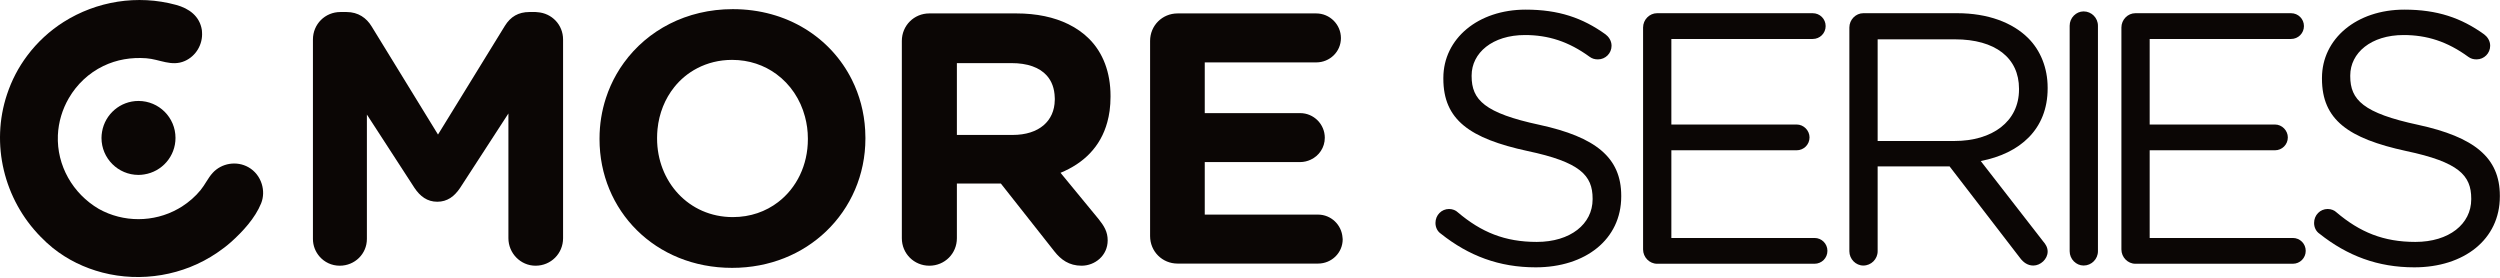
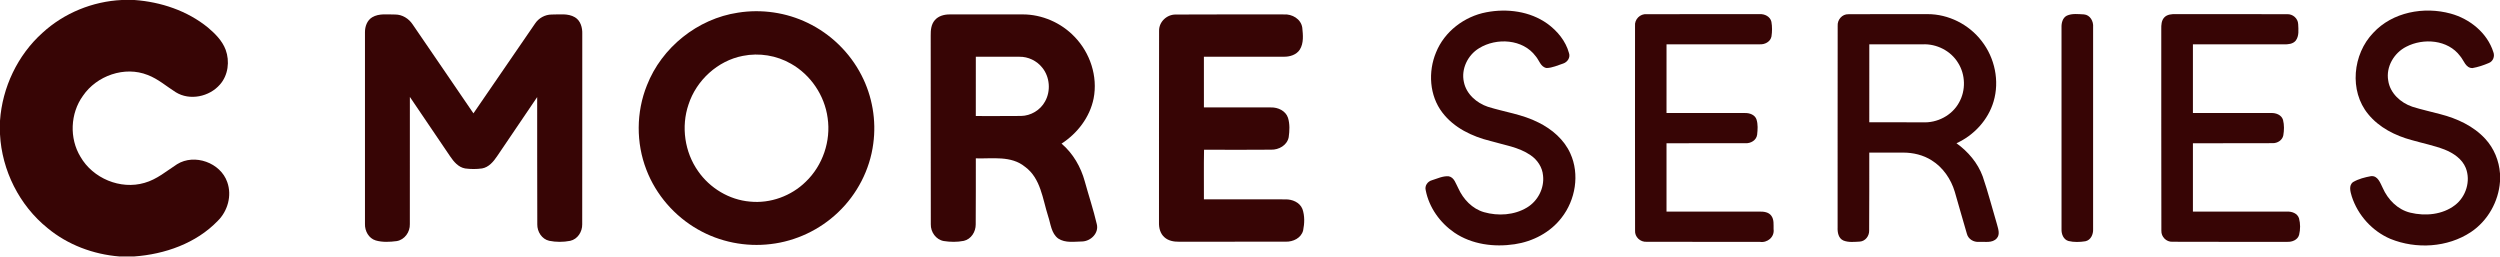
- <svg xmlns="http://www.w3.org/2000/svg" width="960px" height="106.667px" viewBox="0 0 720 80" version="1.1">
-   <defs>
-     <clipPath id="clip1">
-       <path d="M 0 0 L 76 0 L 76 79.785 L 0 79.785 Z M 0 0 " />
-     </clipPath>
-     <clipPath id="clip2">
-       <path d="M 666 2 L 719.957 2 L 719.957 77 L 666 77 Z M 666 2 " />
-     </clipPath>
-   </defs>
-   <g id="surface1">
-     <path style=" stroke:none;fill-rule:nonzero;fill:rgb(4.314%,2.353%,1.961%);fill-opacity:1;" d="M 154.781 3.512 C 154.602 3.5 154.43 3.461 154.242 3.461 L 152.492 3.461 C 149.301 3.461 147.039 4.793 145.387 7.473 L 140.648 15.176 L 133.977 26.023 L 126.145 38.75 L 121.852 31.758 L 110.309 12.949 L 107.004 7.57 C 105.566 5.203 103.195 3.461 99.797 3.461 L 98.047 3.461 C 93.621 3.461 90.125 6.957 90.125 11.379 L 90.125 68.809 C 90.125 70.785 90.859 72.543 92.039 73.895 C 93.445 75.504 95.496 76.523 97.844 76.523 C 102.168 76.523 105.664 73.133 105.664 68.809 L 105.664 32.992 L 108.859 37.91 L 117.188 50.75 L 119.352 54.086 C 121 56.559 123.055 58.102 125.941 58.102 C 128.82 58.102 130.879 56.559 132.527 54.086 L 146.422 32.68 L 146.422 68.605 C 146.422 72.926 149.918 76.523 154.242 76.523 C 158.668 76.523 162.164 73.02 162.164 68.605 L 162.164 11.379 C 162.164 7.141 158.941 3.789 154.781 3.512 " />
-     <path style=" stroke:none;fill-rule:nonzero;fill:rgb(4.314%,2.353%,1.961%);fill-opacity:1;" d="M 211.055 62.523 C 198.293 62.523 189.238 52.238 189.238 39.891 L 189.238 39.68 C 189.238 38.84 189.285 38.016 189.363 37.199 C 189.816 32.609 191.516 28.434 194.184 25.098 C 195.98 22.848 198.219 20.992 200.809 19.648 C 203.742 18.125 207.121 17.246 210.844 17.246 C 215.75 17.246 220.098 18.773 223.605 21.348 C 227.609 24.285 230.5 28.586 231.828 33.574 C 232.371 35.586 232.668 37.703 232.668 39.891 L 232.668 40.094 C 232.668 47.539 229.434 54.145 224.078 58.227 C 220.555 60.918 216.117 62.523 211.055 62.523 M 249.172 37.477 C 248.879 32.277 247.547 27.371 245.348 22.969 C 239.316 10.898 226.754 2.633 211.055 2.633 C 197.648 2.633 186.461 8.738 179.684 18.074 C 178.914 19.125 178.207 20.223 177.559 21.352 C 176.32 23.512 175.297 25.805 174.516 28.207 C 173.312 31.887 172.664 35.812 172.664 39.891 L 172.664 40.094 C 172.664 60.574 188.617 77.145 210.844 77.145 C 221.727 77.145 231.141 73.121 237.93 66.621 C 245.02 59.836 249.238 50.352 249.238 39.891 L 249.238 39.68 C 249.238 38.941 249.211 38.207 249.172 37.477 " />
-     <path style=" stroke:none;fill-rule:nonzero;fill:rgb(4.314%,2.353%,1.961%);fill-opacity:1;" d="M 303.785 28.465 L 303.785 28.672 C 303.785 28.73 303.773 28.793 303.773 28.852 C 303.684 34.824 299.277 38.863 291.637 38.863 L 275.582 38.863 L 275.582 18.176 L 291.328 18.176 C 295.883 18.176 299.391 19.402 301.508 21.797 C 302.906 23.383 303.691 25.477 303.766 28.07 C 303.77 28.207 303.785 28.328 303.785 28.465 M 313.66 11.176 C 311.977 9.492 309.988 8.102 307.719 6.977 C 303.613 4.953 298.574 3.863 292.664 3.863 L 267.656 3.863 C 263.234 3.863 259.73 7.367 259.73 11.789 L 259.73 68.605 C 259.73 73.02 263.234 76.523 267.656 76.523 C 272.09 76.523 275.582 73.02 275.582 68.605 L 275.582 52.852 L 288.242 52.852 L 303.68 72.414 C 305.535 74.773 307.895 76.523 311.5 76.523 C 315.309 76.523 319.012 73.641 319.012 69.219 C 319.012 66.75 317.984 65.098 316.441 63.148 L 305.812 50.23 L 305.43 49.766 C 312.102 47.02 316.965 42.293 318.902 35.18 C 319.184 34.141 319.414 33.059 319.57 31.914 C 319.742 30.625 319.832 29.27 319.832 27.848 L 319.832 27.645 C 319.832 20.844 317.672 15.188 313.66 11.176 " />
-     <path style=" stroke:none;fill-rule:nonzero;fill:rgb(4.314%,2.353%,1.961%);fill-opacity:1;" d="M 386.648 68.43 C 386.395 64.746 383.34 61.805 379.594 61.805 L 346.969 61.805 L 346.969 46.676 L 374.449 46.676 C 375.535 46.676 376.559 46.414 377.484 45.988 C 379.875 44.875 381.543 42.5 381.543 39.68 C 381.543 35.773 378.359 32.578 374.449 32.578 L 346.969 32.578 L 346.969 17.969 L 379.078 17.969 C 382.988 17.969 386.188 14.883 386.188 10.973 C 386.188 7.062 382.988 3.867 379.078 3.867 L 339.148 3.867 C 334.727 3.867 331.227 7.367 331.227 11.789 L 331.227 67.984 C 331.227 72.414 334.727 75.91 339.148 75.91 L 379.594 75.91 C 383.5 75.91 386.695 72.812 386.695 68.906 C 386.695 68.746 386.66 68.594 386.648 68.43 " />
-     <path style=" stroke:none;fill-rule:nonzero;fill:rgb(4.314%,2.353%,1.961%);fill-opacity:1;" d="M 39.887 29.074 C 34.621 29.074 30.25 32.902 29.395 37.922 C 29.297 38.512 29.23 39.105 29.23 39.719 C 29.23 45.605 34.008 50.375 39.887 50.375 C 40.445 50.375 40.988 50.32 41.523 50.234 C 46.629 49.449 50.543 45.047 50.543 39.719 C 50.543 33.844 45.773 29.074 39.887 29.074 " />
-     <path style=" stroke:none;fill-rule:nonzero;fill:rgb(4.314%,2.353%,1.961%);fill-opacity:1;" d="M 414.965 67.301 C 414.035 66.68 413.414 65.547 413.414 64.207 C 413.414 61.941 415.168 60.188 417.332 60.188 C 418.363 60.188 419.293 60.602 419.805 61.113 C 426.609 66.887 433.414 69.672 442.586 69.672 C 452.281 69.672 458.672 64.52 458.672 57.402 L 458.672 57.195 C 458.672 50.5 455.062 46.684 439.91 43.488 C 423.309 39.879 415.684 34.52 415.684 22.668 L 415.684 22.461 C 415.684 11.125 425.684 2.773 439.391 2.773 C 448.879 2.773 455.785 5.141 462.379 9.887 C 463.203 10.5 464.129 11.637 464.129 13.18 C 464.129 15.344 462.379 17.102 460.215 17.102 C 459.289 17.102 458.566 16.895 457.844 16.379 C 451.762 11.945 445.887 10.09 439.188 10.09 C 429.805 10.09 423.828 15.246 423.828 21.738 L 423.828 21.945 C 423.828 28.746 427.539 32.562 443.41 35.961 C 459.496 39.469 466.914 45.344 466.914 56.371 L 466.914 56.582 C 466.914 68.949 456.605 76.992 442.281 76.992 C 431.762 76.992 423 73.691 414.965 67.301 " />
-     <path style=" stroke:none;fill-rule:nonzero;fill:rgb(4.314%,2.353%,1.961%);fill-opacity:1;" d="M 473.207 71.836 L 473.207 7.926 C 473.207 5.656 475.066 3.805 477.23 3.805 L 522.07 3.805 C 524.133 3.805 525.785 5.449 525.785 7.512 C 525.785 9.574 524.133 11.223 522.07 11.223 L 481.352 11.223 L 481.352 35.859 L 517.434 35.859 C 519.492 35.859 521.145 37.613 521.145 39.57 C 521.145 41.633 519.492 43.281 517.434 43.281 L 481.352 43.281 L 481.352 68.535 L 522.586 68.535 C 524.648 68.535 526.297 70.188 526.297 72.25 C 526.297 74.309 524.648 75.961 522.586 75.961 L 477.23 75.961 C 475.066 75.961 473.207 74.102 473.207 71.836 " />
-     <path style=" stroke:none;fill-rule:nonzero;fill:rgb(4.314%,2.353%,1.961%);fill-opacity:1;" d="M 562.922 40.602 C 573.746 40.602 581.477 35.039 581.477 25.758 L 581.477 25.555 C 581.477 16.688 574.672 11.328 563.027 11.328 L 540.762 11.328 L 540.762 40.602 Z M 532.617 7.926 C 532.617 5.66 534.473 3.801 536.637 3.801 L 563.645 3.801 C 572.508 3.801 579.625 6.484 584.16 11.02 C 587.66 14.523 589.723 19.57 589.723 25.246 L 589.723 25.449 C 589.723 37.305 581.684 44.211 570.449 46.375 L 588.387 69.465 C 589.207 70.395 589.723 71.32 589.723 72.453 C 589.723 74.621 587.66 76.477 585.602 76.477 C 583.953 76.477 582.715 75.547 581.785 74.309 L 561.48 47.922 L 540.762 47.922 L 540.762 72.352 C 540.762 74.621 538.902 76.477 536.637 76.477 C 534.473 76.477 532.617 74.621 532.617 72.352 L 532.617 7.926 " />
-     <path style=" stroke:none;fill-rule:nonzero;fill:rgb(4.314%,2.353%,1.961%);fill-opacity:1;" d="M 596.062 7.41 C 596.062 5.141 597.918 3.285 600.082 3.285 C 602.352 3.285 604.207 5.141 604.207 7.41 L 604.207 72.352 C 604.207 74.621 602.352 76.473 600.082 76.473 C 597.918 76.473 596.062 74.621 596.062 72.352 L 596.062 7.41 " />
-     <path style=" stroke:none;fill-rule:nonzero;fill:rgb(4.314%,2.353%,1.961%);fill-opacity:1;" d="M 610.965 71.836 L 610.965 7.926 C 610.965 5.656 612.816 3.805 614.98 3.805 L 659.824 3.805 C 661.883 3.805 663.535 5.449 663.535 7.512 C 663.535 9.574 661.883 11.223 659.824 11.223 L 619.105 11.223 L 619.105 35.859 L 655.184 35.859 C 657.246 35.859 658.895 37.613 658.895 39.57 C 658.895 41.633 657.246 43.281 655.184 43.281 L 619.105 43.281 L 619.105 68.535 L 660.34 68.535 C 662.398 68.535 664.047 70.188 664.047 72.25 C 664.047 74.309 662.398 75.961 660.34 75.961 L 614.98 75.961 C 612.816 75.961 610.965 74.102 610.965 71.836 " />
-     <g clip-path="url(#clip1)" clip-rule="nonzero">
-       <path style=" stroke:none;fill-rule:nonzero;fill:rgb(4.314%,2.353%,1.961%);fill-opacity:1;" d="M 75.379 52.965 C 74.758 50.984 73.441 49.23 71.551 48.164 C 68.18 46.254 63.82 46.953 61.219 49.824 C 59.887 51.293 59.051 53.191 57.785 54.727 C 56.277 56.582 54.414 58.195 52.398 59.488 C 52.035 59.723 51.66 59.938 51.281 60.148 C 44.273 64.09 35.5 64.117 28.445 60.16 C 20.973 55.77 16.309 47.695 16.668 38.961 C 16.832 35.137 17.957 31.453 19.844 28.227 C 22.133 24.305 25.539 21.047 29.742 19.02 C 33.641 17.133 37.832 16.465 42.129 16.777 C 45.969 17.062 49.398 19.25 53.215 17.57 C 56.453 16.152 58.445 12.742 58.18 9.242 C 58.164 9.039 58.172 8.844 58.137 8.645 C 57.516 4.633 54.426 2.422 50.746 1.418 C 39.574 -1.637 27.766 0.367 18.344 6.316 C 14.32 8.863 10.75 12.141 7.836 16.035 C 6.602 17.691 5.473 19.441 4.5 21.316 C 3.492 23.23 2.68 25.199 2.016 27.195 C -2.75 41.492 1.117 57.441 11.719 68.207 C 12.805 69.316 13.938 70.387 15.168 71.375 C 19.449 74.82 24.348 77.156 29.48 78.492 C 40.613 81.387 52.852 79.387 62.504 72.812 C 63.898 71.867 65.254 70.855 66.531 69.715 C 69.895 66.703 73.48 62.824 75.203 58.57 C 75.934 56.738 75.941 54.758 75.379 52.965 " />
-     </g>
-     <g clip-path="url(#clip2)" clip-rule="nonzero">
-       <path style=" stroke:none;fill-rule:nonzero;fill:rgb(4.314%,2.353%,1.961%);fill-opacity:1;" d="M 668.004 67.301 C 667.078 66.68 666.457 65.547 666.457 64.207 C 666.457 61.941 668.211 60.188 670.375 60.188 C 671.41 60.188 672.336 60.602 672.852 61.113 C 679.652 66.887 686.457 69.672 695.629 69.672 C 705.32 69.672 711.715 64.52 711.715 57.402 L 711.715 57.195 C 711.715 50.5 708.105 46.684 692.953 43.488 C 676.352 39.879 668.727 34.52 668.727 22.668 L 668.727 22.461 C 668.727 11.125 678.727 2.773 692.438 2.773 C 701.922 2.773 708.828 5.141 715.422 9.887 C 716.25 10.5 717.172 11.637 717.172 13.18 C 717.172 15.344 715.422 17.102 713.258 17.102 C 712.328 17.102 711.609 16.895 710.887 16.379 C 704.809 11.945 698.93 10.09 692.23 10.09 C 682.848 10.09 676.871 15.246 676.871 21.738 L 676.871 21.945 C 676.871 28.746 680.582 32.562 696.457 35.961 C 712.539 39.469 719.957 45.344 719.957 56.371 L 719.957 56.582 C 719.957 68.949 709.652 76.992 695.32 76.992 C 684.809 76.992 676.047 73.691 668.004 67.301 " />
-     </g>
+ <svg xmlns="http://www.w3.org/2000/svg" width="1550pt" height="159pt" viewBox="0 0 1550 159" version="1.1">
+   <g id="#ffffffff">
+ </g>
+   <g id="#370505ff">
+     <path fill="#370505" opacity="1.00" d=" M 75.48 0.00 L 83.36 0.00 C 99.74 1.19 116.11 6.63 128.94 17.09 C 133.42 20.89 137.79 25.24 139.90 30.84 C 142.53 37.97 141.50 46.63 136.37 52.41 C 129.81 60.00 117.64 62.57 108.96 57.17 C 103.20 53.54 98.00 48.91 91.55 46.48 C 77.28 40.79 59.94 46.90 51.40 59.43 C 43.57 70.30 42.90 85.73 49.88 97.19 C 57.57 110.60 74.70 117.75 89.59 113.38 C 97.21 111.26 103.28 106.01 109.79 101.81 C 120.62 95.07 136.76 100.88 140.90 112.92 C 143.89 121.25 141.20 130.87 134.96 136.99 C 121.55 150.89 102.17 157.64 83.22 159.00 L 73.95 159.00 C 57.81 157.70 42.00 151.79 29.49 141.43 C 12.02 127.34 1.14 105.65 0.00 83.26 L 0.00 74.84 C 1.44 54.18 10.91 34.17 26.36 20.33 C 39.71 8.08 57.41 0.87 75.48 0.00 Z" />
+     <path fill="#370505" opacity="1.00" d=" M 457.56 7.85 C 472.15 5.52 487.43 7.73 500.74 14.17 C 515.02 21.01 526.96 32.62 534.16 46.73 C 540.84 59.67 543.40 74.69 541.42 89.12 C 539.32 105.24 531.41 120.47 519.62 131.65 C 508.30 142.47 493.42 149.52 477.85 151.32 C 462.33 153.22 446.22 150.03 432.66 142.23 C 418.23 134.03 406.72 120.78 400.77 105.28 C 394.30 88.61 394.41 69.52 401.08 52.93 C 410.27 29.37 432.54 11.59 457.56 7.85 M 460.57 34.64 C 444.95 37.64 431.74 49.78 426.86 64.83 C 422.22 78.52 424.47 94.32 432.82 106.12 C 440.13 116.67 452.15 123.91 464.98 124.99 C 477.61 126.27 490.58 121.53 499.60 112.65 C 510.07 102.62 515.25 87.44 513.13 73.10 C 511.27 59.21 502.65 46.41 490.44 39.52 C 481.50 34.36 470.69 32.61 460.57 34.64 Z" />
+     <path fill="#370505" opacity="1.00" d=" M 921.49 7.61 C 934.35 5.13 948.55 6.94 959.38 14.69 C 965.55 19.17 970.78 25.46 972.78 32.93 C 973.75 35.68 971.80 38.53 969.19 39.38 C 965.83 40.48 962.49 42.07 958.93 42.18 C 955.19 41.62 954.31 37.33 952.13 34.87 C 944.20 24.14 927.81 23.22 917.01 29.91 C 910.02 34.13 905.81 42.74 907.60 50.83 C 909.11 58.31 915.50 63.87 922.51 66.22 C 932.94 69.48 944.02 70.91 953.84 75.95 C 962.20 80.07 969.77 86.53 973.63 95.18 C 979.49 108.09 976.81 123.98 968.16 135.01 C 961.19 144.12 950.34 149.75 939.10 151.42 C 926.36 153.34 912.57 151.59 901.74 144.24 C 892.83 138.15 886.01 128.64 883.95 117.99 C 883.19 115.17 885.11 112.47 887.82 111.74 C 891.15 110.70 894.51 109.07 898.08 109.27 C 901.70 109.89 902.62 114.02 904.16 116.77 C 907.24 123.54 912.79 129.46 920.09 131.55 C 928.83 134.03 938.81 133.44 946.69 128.69 C 953.44 124.69 957.58 116.69 956.69 108.86 C 956.28 103.67 953.13 99.00 948.86 96.15 C 941.50 91.12 932.46 89.90 924.09 87.42 C 912.75 84.63 901.45 79.27 894.26 69.78 C 886.20 59.29 885.34 44.47 890.35 32.48 C 895.57 19.53 907.90 10.19 921.49 7.61 Z" />
+     <path fill="#370505" opacity="1.00" d=" M 1471.42 20.36 C 1483.36 7.44 1502.90 3.89 1519.45 8.44 C 1531.26 11.67 1542.10 20.37 1545.87 32.28 C 1546.89 34.85 1545.76 38.02 1543.12 39.04 C 1539.86 40.44 1536.45 41.59 1532.97 42.20 C 1528.68 42.31 1527.60 37.38 1525.27 34.75 C 1517.73 24.60 1502.55 23.43 1491.89 28.96 C 1484.30 32.77 1479.18 41.44 1480.70 49.97 C 1481.84 57.79 1488.39 63.73 1495.62 66.16 C 1501.33 67.99 1507.22 69.19 1513.01 70.79 C 1523.36 73.45 1533.58 78.13 1540.91 86.13 C 1546.30 91.97 1549.43 99.69 1550.00 107.59 L 1550.00 112.56 C 1549.11 125.03 1542.37 136.94 1531.95 143.89 C 1517.45 153.50 1498.02 154.59 1482.07 148.11 C 1470.79 143.32 1461.86 133.44 1458.10 121.79 C 1457.27 118.95 1456.03 114.99 1458.90 112.89 C 1462.28 110.91 1466.22 109.91 1470.06 109.21 C 1474.31 108.81 1475.75 113.48 1477.29 116.51 C 1480.47 123.75 1486.53 129.97 1494.39 131.86 C 1503.68 134.11 1514.39 133.15 1522.14 127.15 C 1528.94 121.94 1531.95 112.16 1528.78 104.12 C 1526.48 98.46 1521.03 94.87 1515.56 92.69 C 1508.97 90.18 1502.03 88.81 1495.28 86.86 C 1485.06 84.12 1475.06 79.09 1468.28 70.77 C 1456.36 56.35 1458.70 33.53 1471.42 20.36 Z" />
+     <path fill="#370505" opacity="1.00" d=" M 230.75 10.72 C 235.03 8.16 240.25 9.05 244.99 9.00 C 249.40 8.98 253.42 11.50 255.82 15.11 C 268.46 33.44 280.91 51.92 293.53 70.28 C 306.27 51.75 318.94 33.16 331.71 14.66 C 333.97 11.21 337.88 9.04 342.02 9.01 C 346.84 9.05 352.15 8.13 356.51 10.74 C 359.99 12.84 361.14 17.18 361.01 21.00 C 360.96 60.37 361.05 99.75 360.97 139.11 C 361.06 143.68 358.13 148.31 353.51 149.32 C 349.26 150.15 344.76 150.16 340.52 149.30 C 335.90 148.26 333.03 143.62 333.12 139.06 C 332.97 112.78 333.12 86.48 333.05 60.19 C 324.72 72.44 316.46 84.74 308.12 96.98 C 305.88 100.27 303.04 103.69 298.90 104.43 C 295.42 104.92 291.85 104.91 288.38 104.44 C 284.19 103.70 281.34 100.26 279.09 96.94 C 270.73 84.68 262.46 72.36 254.12 60.09 C 254.11 86.38 254.13 112.67 254.10 138.95 C 254.28 143.83 250.89 148.65 245.96 149.48 C 241.67 150.04 237.13 150.29 232.93 149.07 C 228.62 147.77 226.16 143.24 226.28 138.91 C 226.25 99.27 226.26 59.62 226.28 19.98 C 226.25 16.44 227.59 12.62 230.75 10.72 Z" />
+     <path fill="#370505" opacity="1.00" d=" M 579.53 12.57 C 581.79 9.84 585.52 8.90 588.95 8.94 C 603.96 8.94 618.98 8.95 634.00 8.93 C 646.04 8.90 657.93 14.10 666.22 22.80 C 675.87 32.73 680.73 47.37 678.04 61.05 C 675.71 72.66 667.99 82.69 658.16 89.05 C 665.29 95.12 670.13 103.52 672.58 112.51 C 675.00 121.32 677.93 130.01 680.00 138.91 C 681.43 144.42 676.45 149.39 671.18 149.70 C 666.18 149.78 660.55 150.81 656.12 147.90 C 651.72 144.67 651.44 138.74 649.81 133.96 C 646.40 123.31 645.28 110.55 635.52 103.42 C 626.92 96.34 615.26 98.50 605.01 98.18 C 604.95 111.82 605.09 125.47 604.94 139.12 C 604.99 143.65 602.15 148.29 597.56 149.33 C 593.48 150.16 589.20 150.08 585.11 149.44 C 580.29 148.57 576.99 143.88 577.10 139.10 C 577.00 100.08 577.11 61.06 577.04 22.04 C 576.99 18.76 577.29 15.17 579.53 12.57 M 605.01 35.18 C 604.99 47.43 605.00 59.69 605.00 71.94 C 614.35 71.90 623.70 72.01 633.05 71.89 C 639.12 71.80 644.99 68.29 647.90 62.96 C 651.60 56.44 650.93 47.73 646.18 41.92 C 642.82 37.67 637.47 35.10 632.06 35.19 C 623.04 35.15 614.02 35.20 605.01 35.18 Z" />
+     <path fill="#370505" opacity="1.00" d=" M 718.63 19.07 C 718.54 13.51 723.47 8.94 728.94 9.01 C 751.29 8.85 773.66 8.98 796.01 8.95 C 801.12 8.61 806.64 11.78 807.41 17.15 C 807.86 21.66 808.41 26.74 805.87 30.77 C 803.75 34.03 799.66 35.23 795.96 35.17 C 779.44 35.20 762.93 35.16 746.42 35.18 C 746.43 45.65 746.41 56.11 746.43 66.58 C 760.27 66.61 774.12 66.53 787.97 66.61 C 792.33 66.48 797.10 68.68 798.56 73.04 C 799.75 76.89 799.54 81.08 799.00 85.02 C 798.06 90.05 792.88 92.96 788.05 92.80 C 774.20 92.93 760.35 92.87 746.51 92.82 C 746.30 103.07 746.47 113.32 746.43 123.57 C 763.27 123.61 780.11 123.53 796.95 123.61 C 801.15 123.52 805.82 125.41 807.49 129.54 C 809.00 133.77 808.82 138.54 807.94 142.89 C 806.72 147.62 801.67 149.99 797.11 149.84 C 775.07 149.91 753.04 149.83 731.01 149.87 C 727.79 149.92 724.34 149.31 721.90 147.06 C 719.35 144.81 718.47 141.27 718.57 137.99 C 718.63 98.35 718.51 58.70 718.63 19.07 Z" />
+     <path fill="#370505" opacity="1.00" d=" M 1013.72 16.09 C 1013.32 12.01 1016.87 8.43 1020.95 8.79 C 1044.28 8.73 1067.61 8.77 1090.94 8.77 C 1094.06 8.55 1097.54 10.24 1098.27 13.51 C 1098.80 16.49 1098.77 19.62 1098.31 22.61 C 1097.65 25.92 1094.15 27.70 1091.00 27.47 C 1071.74 27.49 1052.49 27.48 1033.25 27.48 C 1033.23 41.67 1033.24 55.86 1033.24 70.05 C 1049.51 70.09 1065.78 70.02 1082.05 70.08 C 1084.82 70.03 1088.01 71.17 1089.01 74.01 C 1090.02 77.06 1089.76 80.41 1089.42 83.56 C 1088.92 87.03 1085.38 89.01 1082.10 88.79 C 1065.81 88.82 1049.52 88.78 1033.24 88.81 C 1033.24 102.94 1033.24 117.06 1033.24 131.19 C 1052.50 131.21 1071.76 131.20 1091.03 131.19 C 1093.58 131.15 1096.58 131.50 1098.21 133.75 C 1099.98 136.14 1099.57 139.28 1099.62 142.08 C 1100.30 146.98 1095.74 150.72 1091.05 149.95 C 1067.66 149.91 1044.27 149.99 1020.89 149.91 C 1017.00 150.17 1013.46 146.92 1013.74 142.95 C 1013.67 100.66 1013.70 58.37 1013.72 16.09 Z" />
+     <path fill="#370505" opacity="1.00" d=" M 1139.36 16.07 C 1139.08 12.28 1142.10 8.68 1146.02 8.82 C 1162.36 8.68 1178.71 8.80 1195.05 8.76 C 1208.04 8.72 1220.76 15.15 1228.62 25.44 C 1236.78 35.86 1239.82 50.22 1236.01 62.95 C 1232.62 74.42 1223.82 83.89 1213.01 88.81 C 1220.21 93.98 1226.21 101.00 1229.28 109.39 C 1232.64 119.15 1235.16 129.19 1238.13 139.07 C 1238.84 141.86 1240.20 145.29 1237.99 147.76 C 1235.22 150.90 1230.63 149.75 1226.96 149.94 C 1223.65 150.26 1220.30 148.23 1219.47 144.95 C 1216.88 136.30 1214.52 127.58 1211.97 118.92 C 1209.61 111.04 1204.67 103.78 1197.62 99.40 C 1192.41 96.10 1186.20 94.62 1180.07 94.61 C 1173.03 94.59 1165.99 94.61 1158.95 94.61 C 1158.88 110.75 1159.04 126.90 1158.87 143.04 C 1158.93 146.33 1156.53 149.52 1153.15 149.78 C 1149.75 149.96 1146.12 150.42 1142.91 149.12 C 1139.78 147.77 1139.19 144.02 1139.32 141.00 C 1139.36 99.36 1139.28 57.71 1139.36 16.07 M 1158.97 27.48 C 1158.90 43.59 1158.95 59.71 1158.95 75.82 C 1169.96 75.83 1180.97 75.81 1191.99 75.83 C 1201.02 76.35 1210.22 71.61 1214.59 63.61 C 1218.87 56.10 1218.64 46.29 1214.01 38.98 C 1209.48 31.49 1200.70 27.08 1192.00 27.48 C 1180.99 27.48 1169.98 27.48 1158.97 27.48 Z" />
+     <path fill="#370505" opacity="1.00" d=" M 1281.48 9.69 C 1284.75 8.22 1288.52 8.77 1292.01 8.92 C 1295.93 9.23 1298.06 13.27 1297.73 16.87 C 1297.74 58.58 1297.75 100.29 1297.72 141.99 C 1297.91 145.19 1296.36 148.86 1292.94 149.58 C 1289.50 150.13 1285.85 150.25 1282.46 149.43 C 1279.31 148.52 1278.01 145.06 1278.15 142.06 C 1278.11 100.36 1278.14 58.66 1278.14 16.96 C 1278.06 14.23 1278.81 11.01 1281.48 9.69 Z" />
+     <path fill="#370505" opacity="1.00" d=" M 1341.83 10.83 C 1343.67 8.87 1346.52 8.70 1349.06 8.75 C 1372.02 8.81 1394.99 8.71 1417.96 8.80 C 1421.47 8.60 1424.73 11.38 1424.87 14.94 C 1425.01 18.37 1425.56 22.35 1423.30 25.25 C 1421.50 27.37 1418.52 27.54 1415.96 27.50 C 1397.17 27.47 1378.39 27.48 1359.61 27.49 C 1359.61 41.68 1359.60 55.87 1359.61 70.05 C 1375.77 70.08 1391.92 70.04 1408.08 70.07 C 1411.09 69.94 1414.60 71.24 1415.49 74.42 C 1416.27 77.50 1416.18 80.81 1415.65 83.93 C 1415.05 86.93 1412.05 88.81 1409.12 88.76 C 1392.62 88.86 1376.11 88.76 1359.61 88.81 C 1359.60 102.94 1359.60 117.06 1359.61 131.19 C 1379.09 131.21 1398.56 131.19 1418.04 131.20 C 1420.99 131.06 1424.42 132.28 1425.39 135.36 C 1426.28 138.66 1426.26 142.28 1425.45 145.60 C 1424.57 148.76 1421.08 150.10 1418.07 149.94 C 1394.34 149.91 1370.60 150.01 1346.87 149.89 C 1343.09 150.05 1339.89 146.79 1340.05 143.03 C 1339.92 101.36 1340.05 59.68 1339.99 18.01 C 1339.96 15.54 1340.04 12.75 1341.83 10.83 Z" />
  </g>
</svg>
